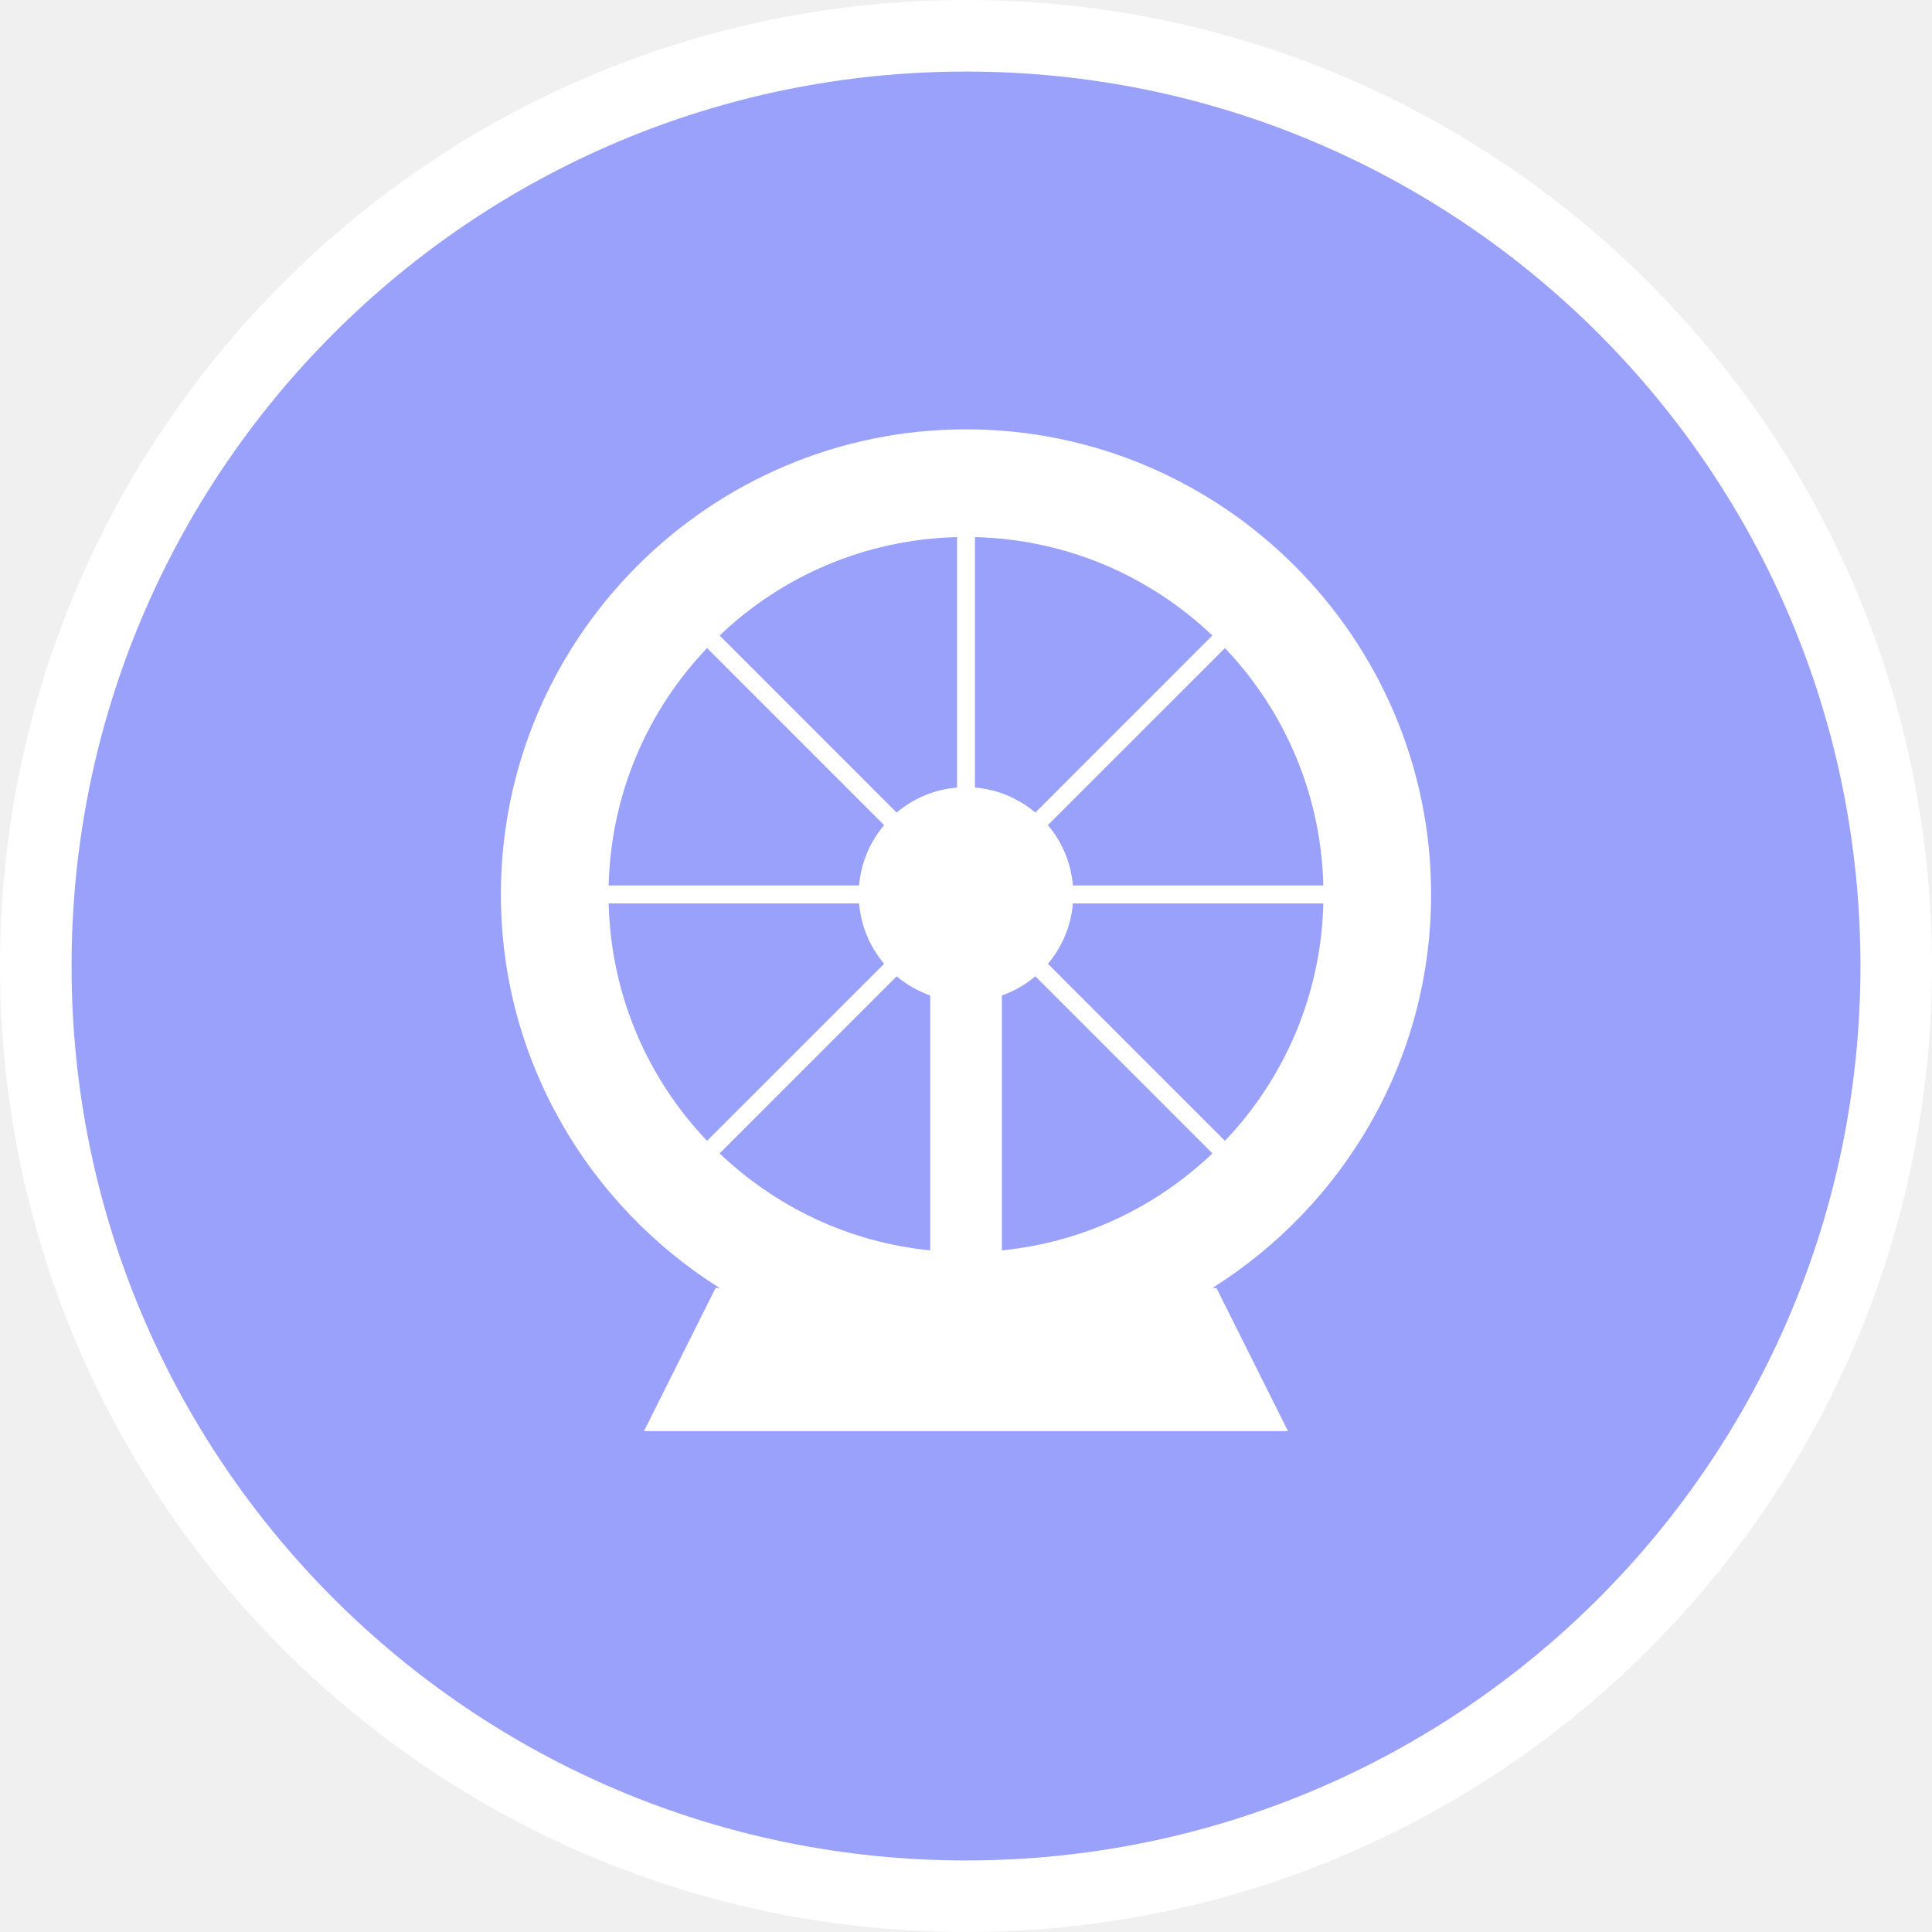
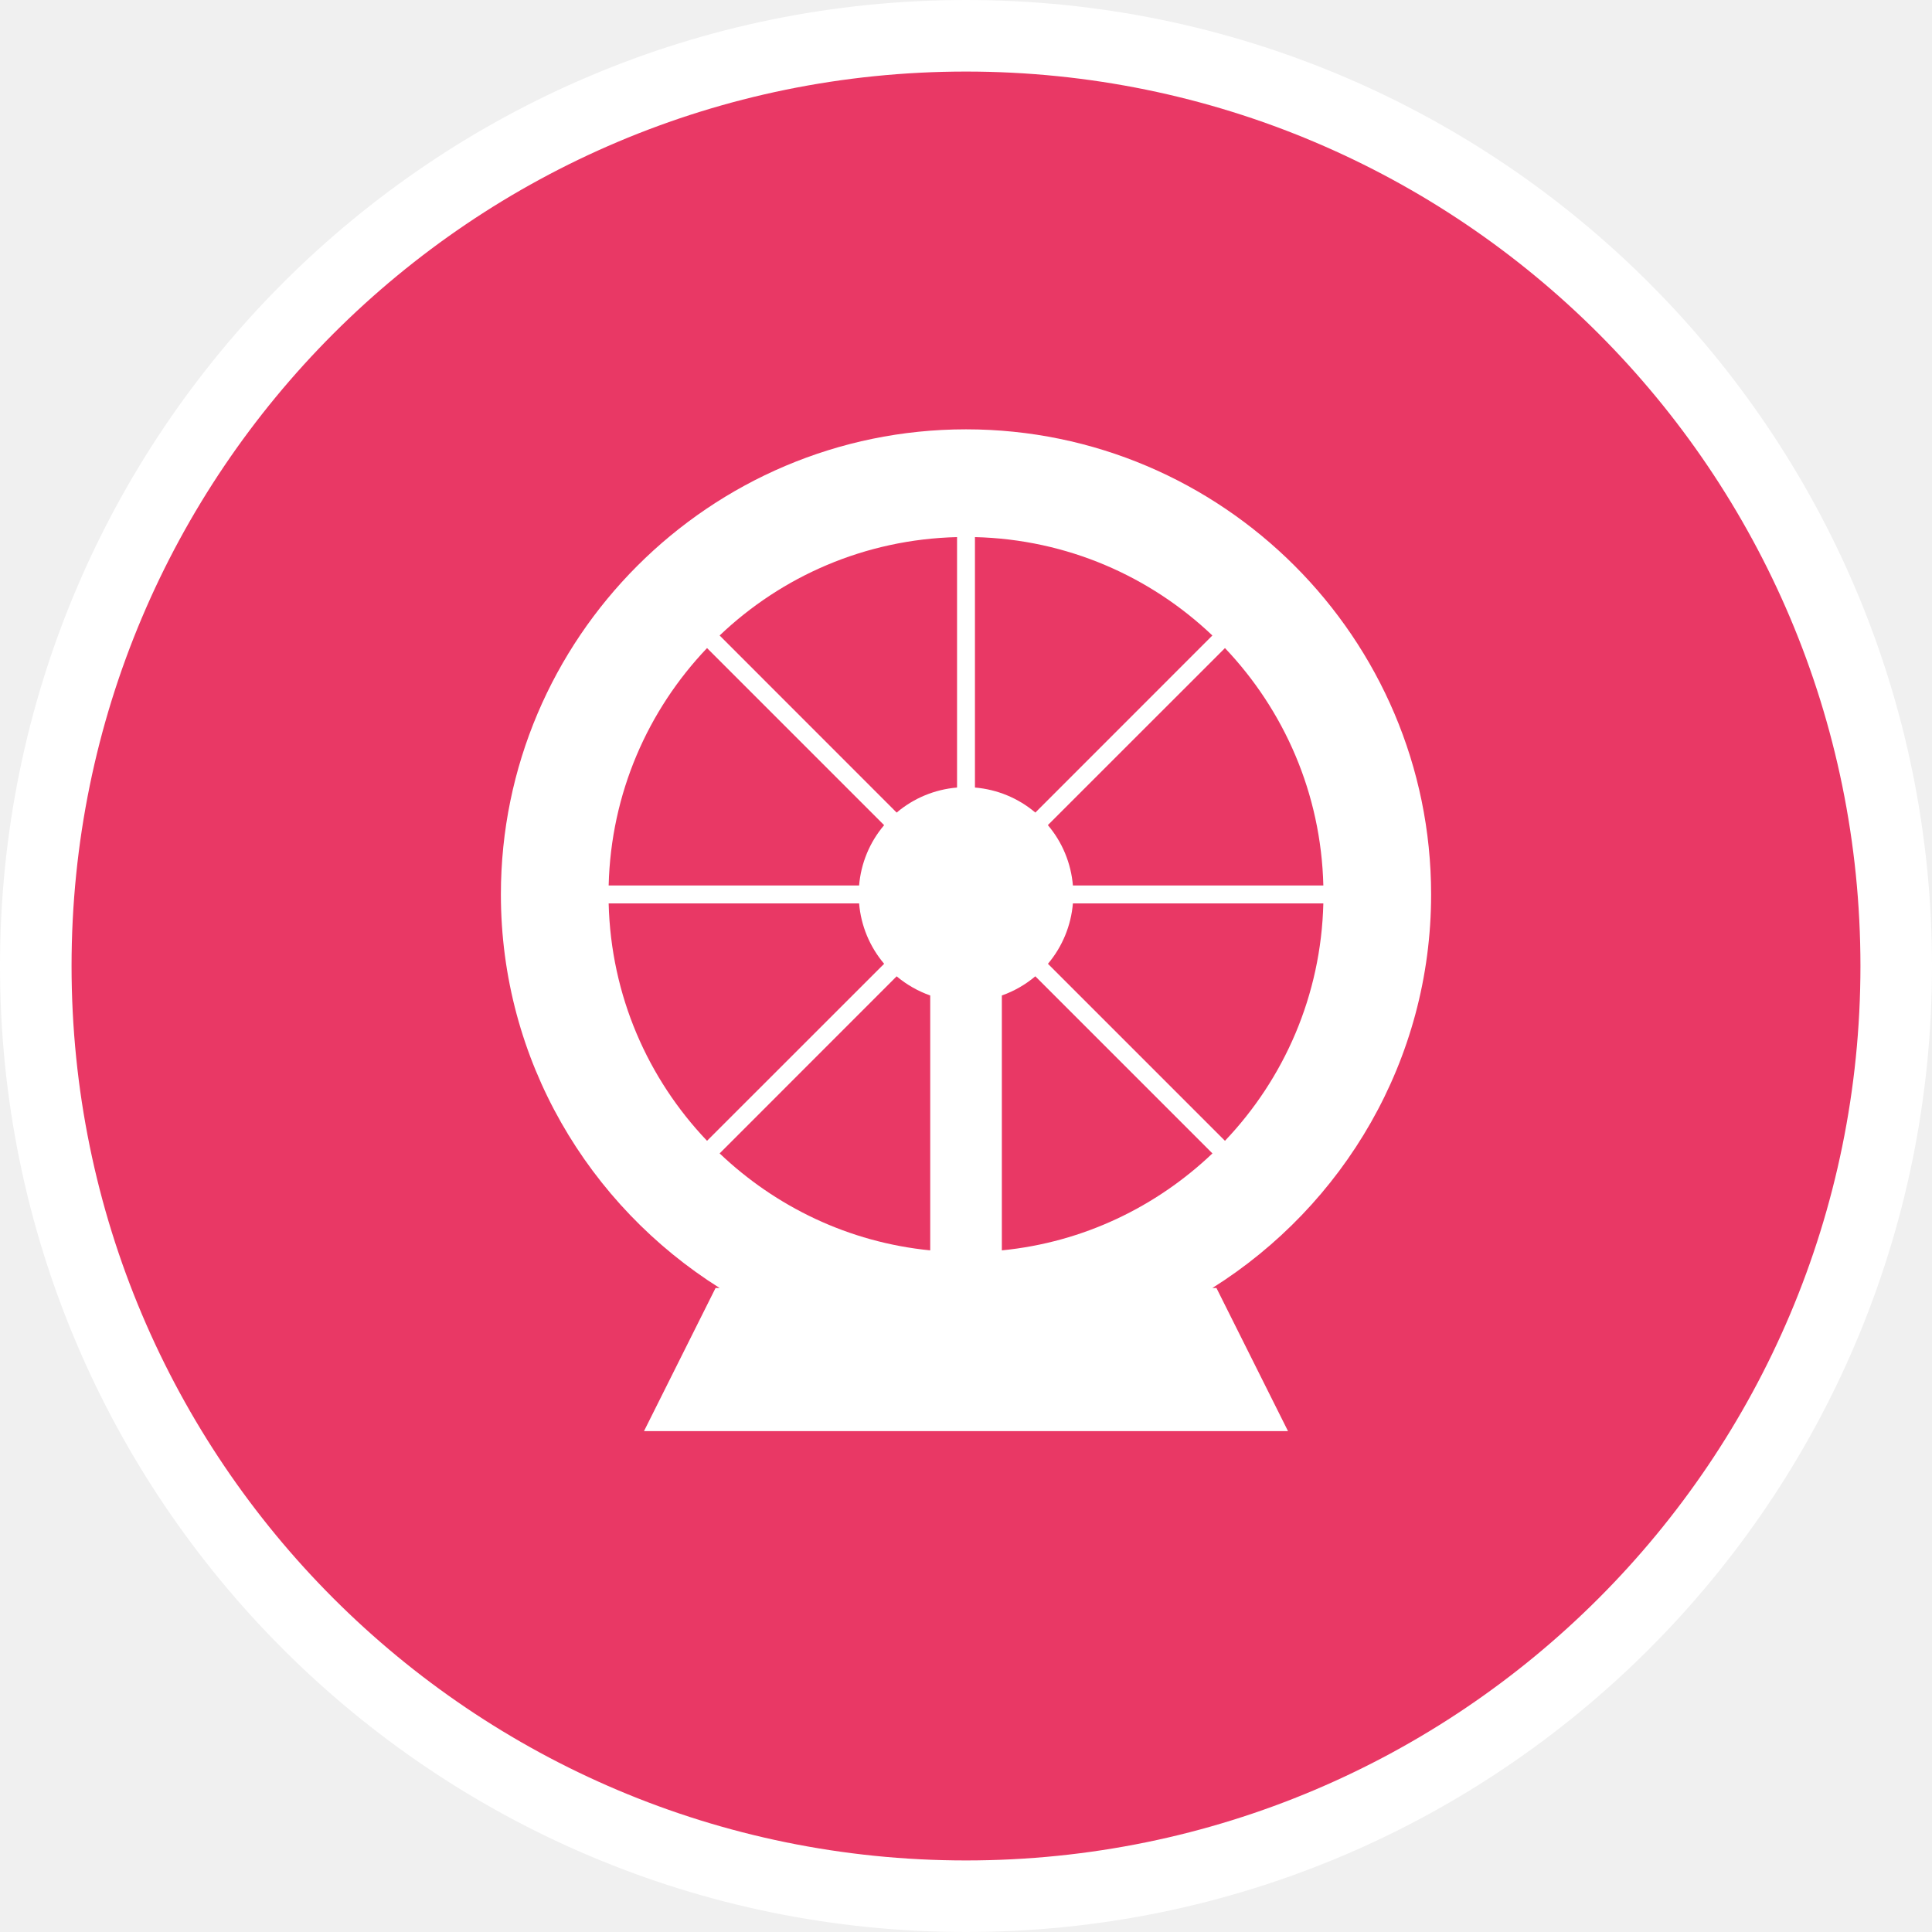
<svg xmlns="http://www.w3.org/2000/svg" viewBox="0 0 27 27" height="27" width="27">
  <rect fill="none" x="0" y="0" width="27" height="27" />
  <rect x="1" y="1" rx="12.5" ry="12.5" width="25" height="25" stroke="#ffffff" style="stroke-linejoin:round;stroke-miterlimit:4;" fill="#ffffff" stroke-width="2" />
-   <rect x="1" y="1" width="25" height="25" rx="12.5" ry="12.5" fill="#9aa1fa" />
+   <rect x="1" y="1" width="25" height="25" rx="12.5" ry="12.5" fill="#E93865" />
  <path fill="#ffffff" transform="translate(6 6)" d="M7.5,0C3.919,0,1,2.919,1,6.5c0,2.316,1.225,4.348,3.057,5.5H4l-1,2h9l-1-2h-0.057  C12.775,10.848,14,8.816,14,6.5C14,2.919,11.081,0,7.5,0z M7.375,1.506v3.5c-0.311,0.026-0.606,0.148-0.844,0.35  L4.057,2.881C4.924,2.055,6.085,1.538,7.375,1.506z M7.625,1.506c1.29,0.032,2.451,0.55,3.318,1.375L8.469,5.356  c-0.001-0.001-0.001-0.001-0.002-0.002C8.229,5.153,7.935,5.032,7.625,5.006V1.506z M3.881,3.057l2.475,2.475  c-0.001,0.001-0.001,0.001-0.002,0.002C6.153,5.771,6.032,6.065,6.006,6.375h-3.5  C2.538,5.085,3.055,3.924,3.881,3.057z M11.119,3.057c0.825,0.868,1.343,2.029,1.375,3.318h-3.5  c-0.026-0.311-0.148-0.606-0.35-0.844L11.119,3.057z M2.506,6.625h3.5c0.026,0.311,0.148,0.606,0.35,0.844  L3.881,9.943C3.055,9.076,2.538,7.915,2.506,6.625z M8.994,6.625h3.5c-0.032,1.29-0.55,2.451-1.375,3.318  L8.645,7.469c0.001-0.001,0.001-0.001,0.002-0.002C8.847,7.229,8.968,6.935,8.994,6.625z M6.531,7.644  c0.001,0.001,0.001,0.001,0.002,0.002C6.672,7.762,6.83,7.852,7,7.912v3.562c-1.14-0.112-2.161-0.611-2.943-1.355  L6.531,7.644z M8.469,7.644l2.475,2.475c-0.783,0.745-1.803,1.243-2.943,1.355V7.912  C8.171,7.852,8.33,7.761,8.469,7.644z" />
</svg>
